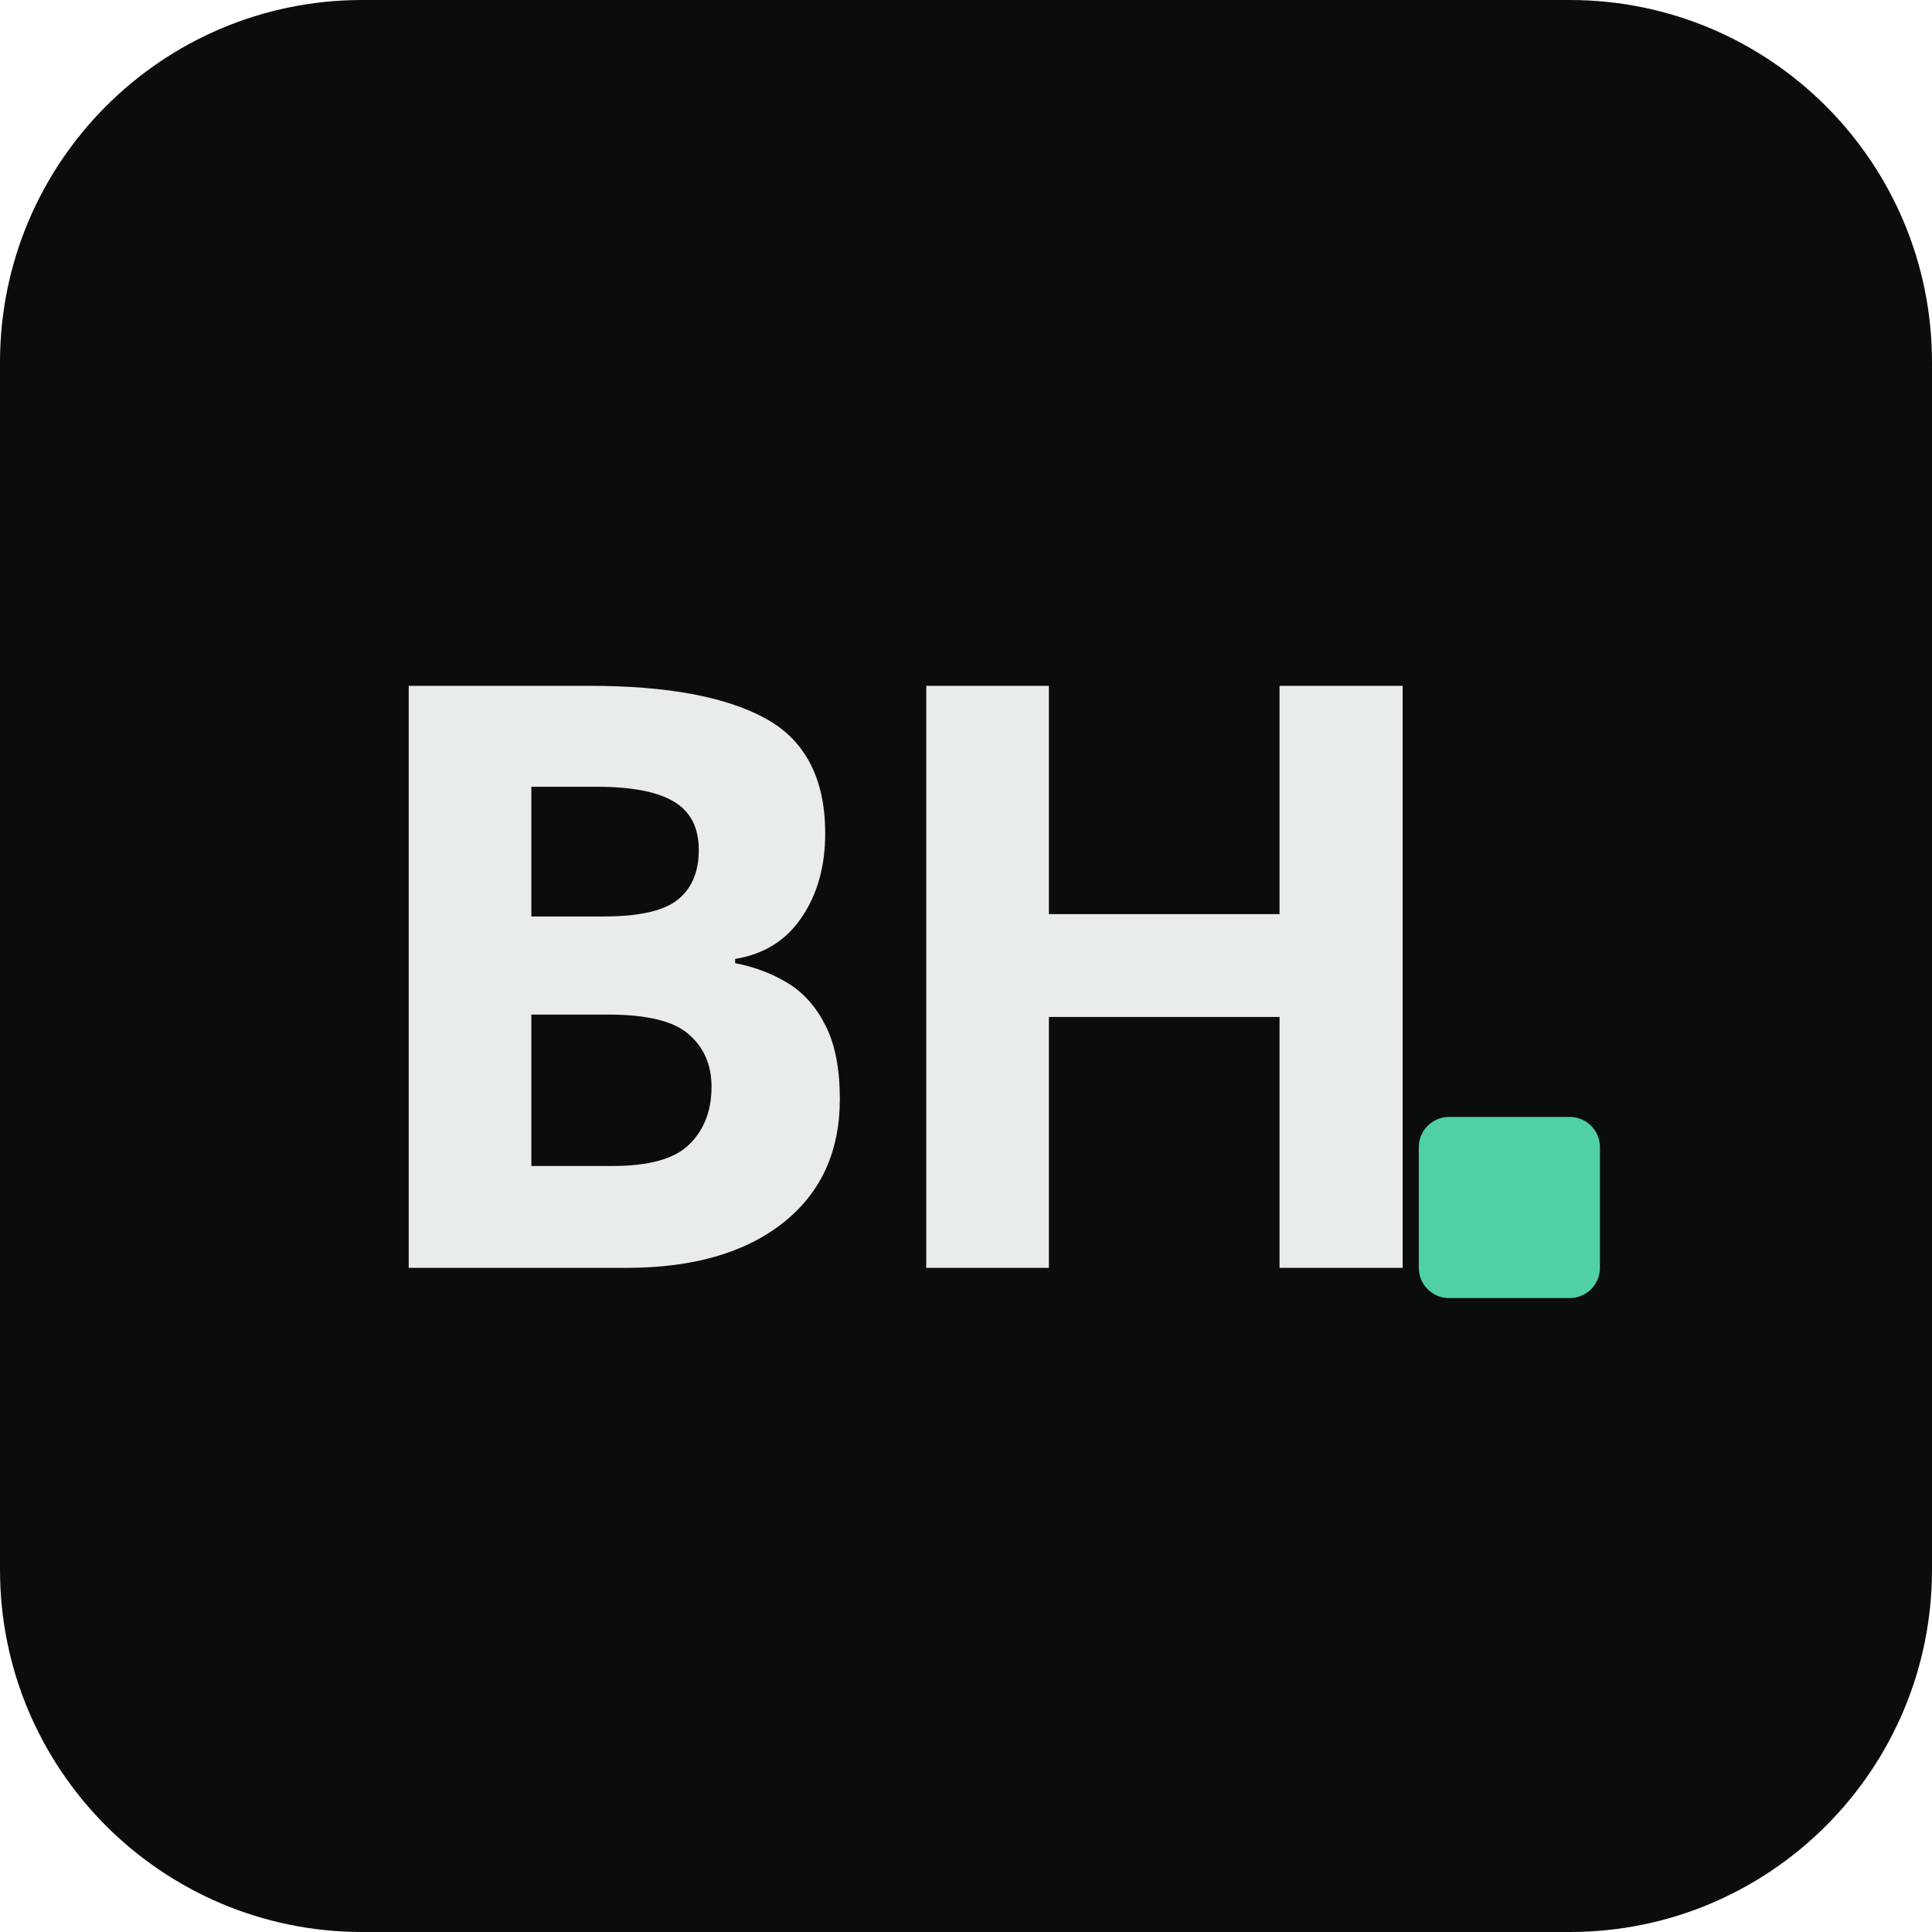
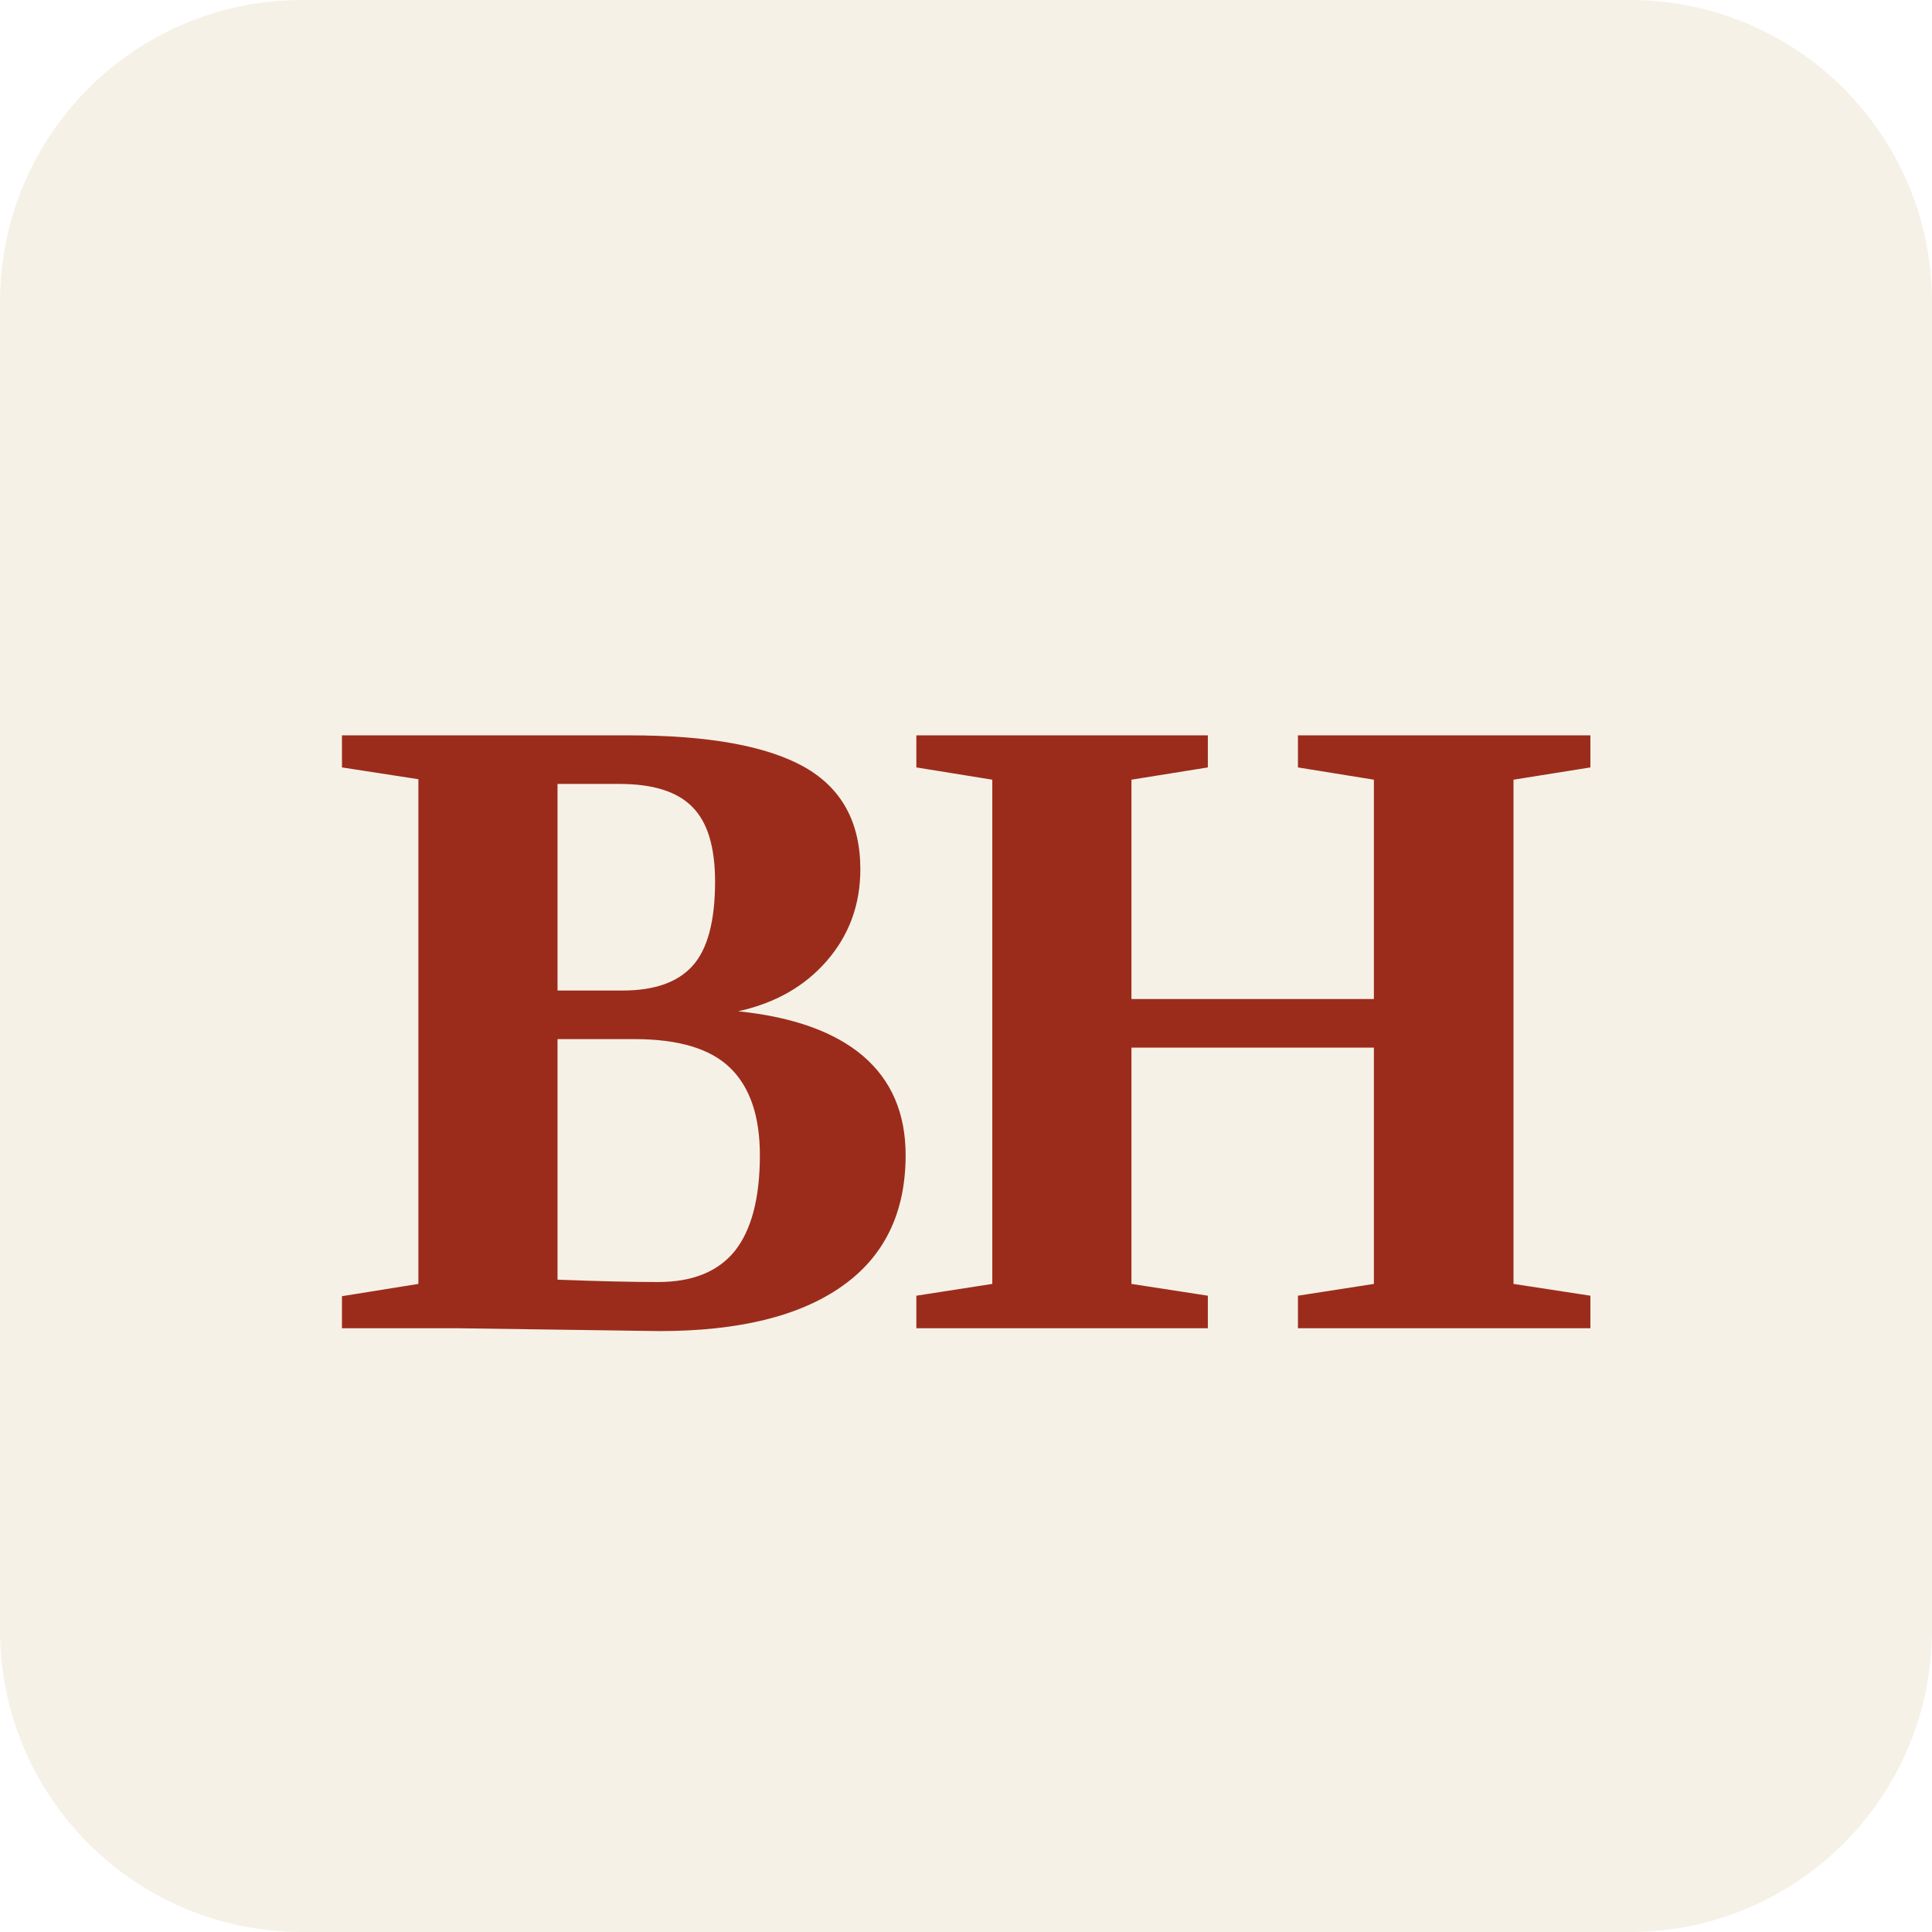
<svg xmlns="http://www.w3.org/2000/svg" viewBox="0 0 64 64">
-   <rect width="64" height="64" rx="12" fill="#0b0d0c" />
-   <text x="30" y="42" text-anchor="middle" font-family="ui-sans-serif, system-ui, sans-serif" font-size="27" font-weight="700" fill="#e8ecea" letter-spacing="-1">BH</text>
-   <rect x="47" y="37" width="6" height="6" rx="1" fill="#4fd1a5" />
+   <rect width="64" height="64" rx="10" fill="#f6f1e7" />
+   <text x="32" y="44" text-anchor="middle" font-family="Georgia, 'Times New Roman', serif" font-size="30" font-weight="700" fill="#9b2c1b" letter-spacing="-1">BH</text>
</svg>
